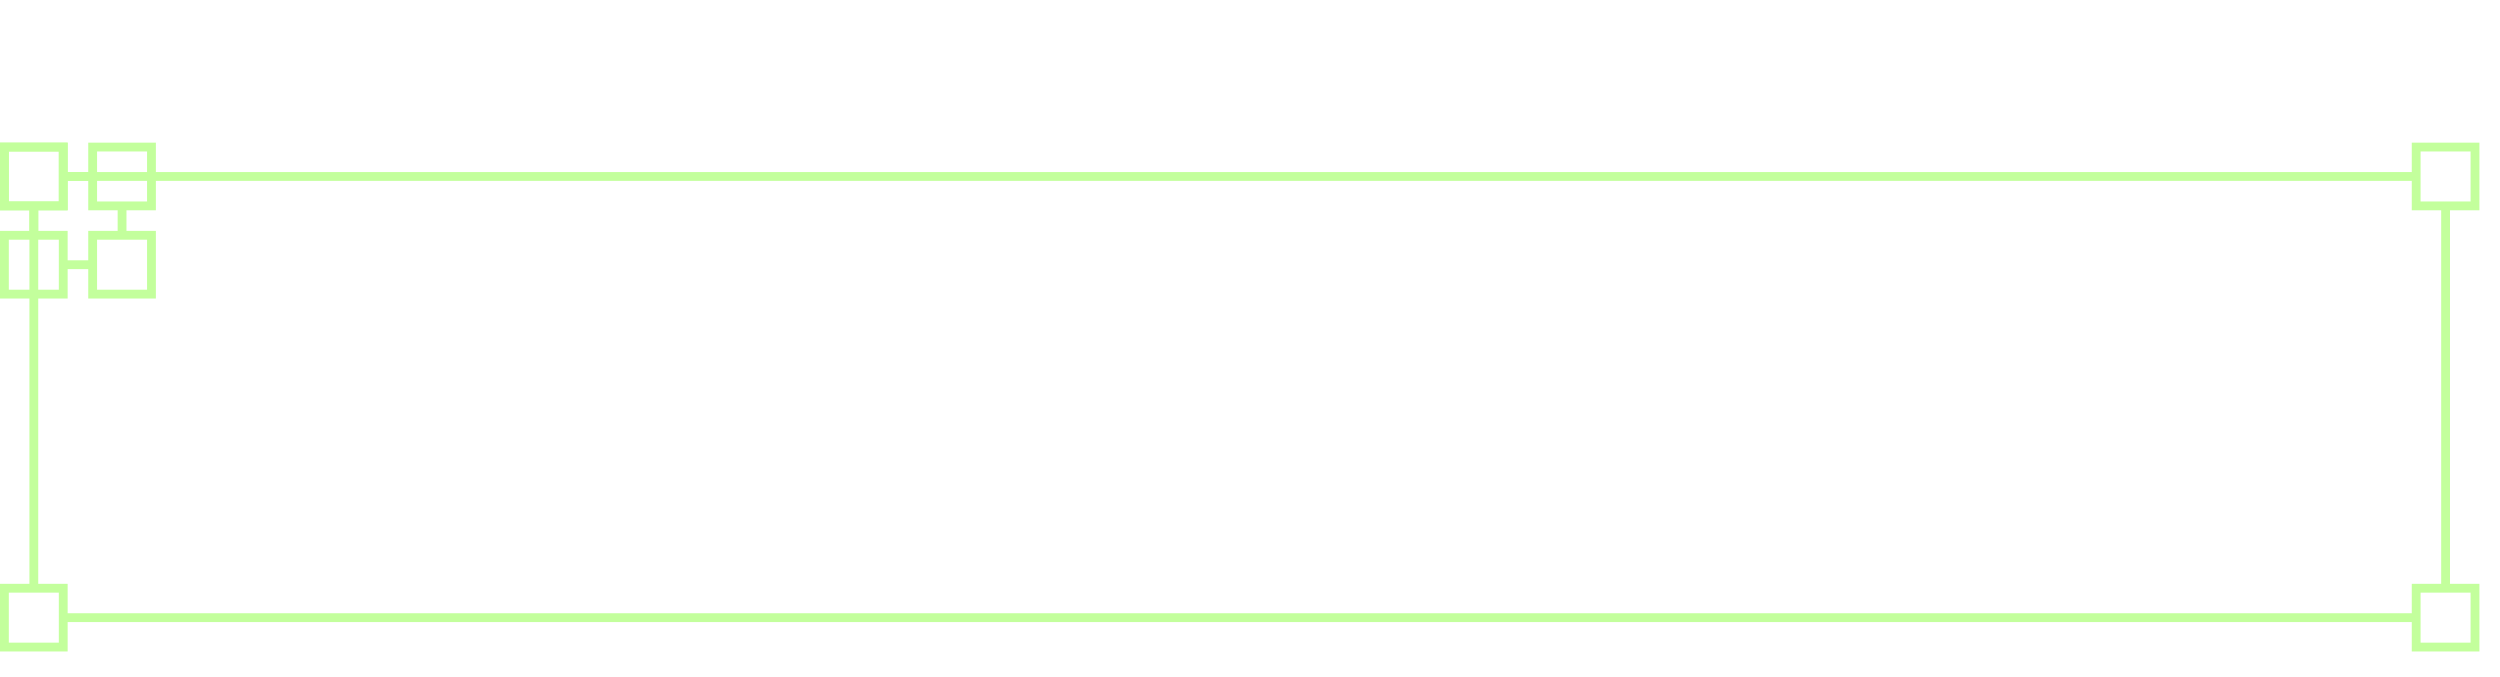
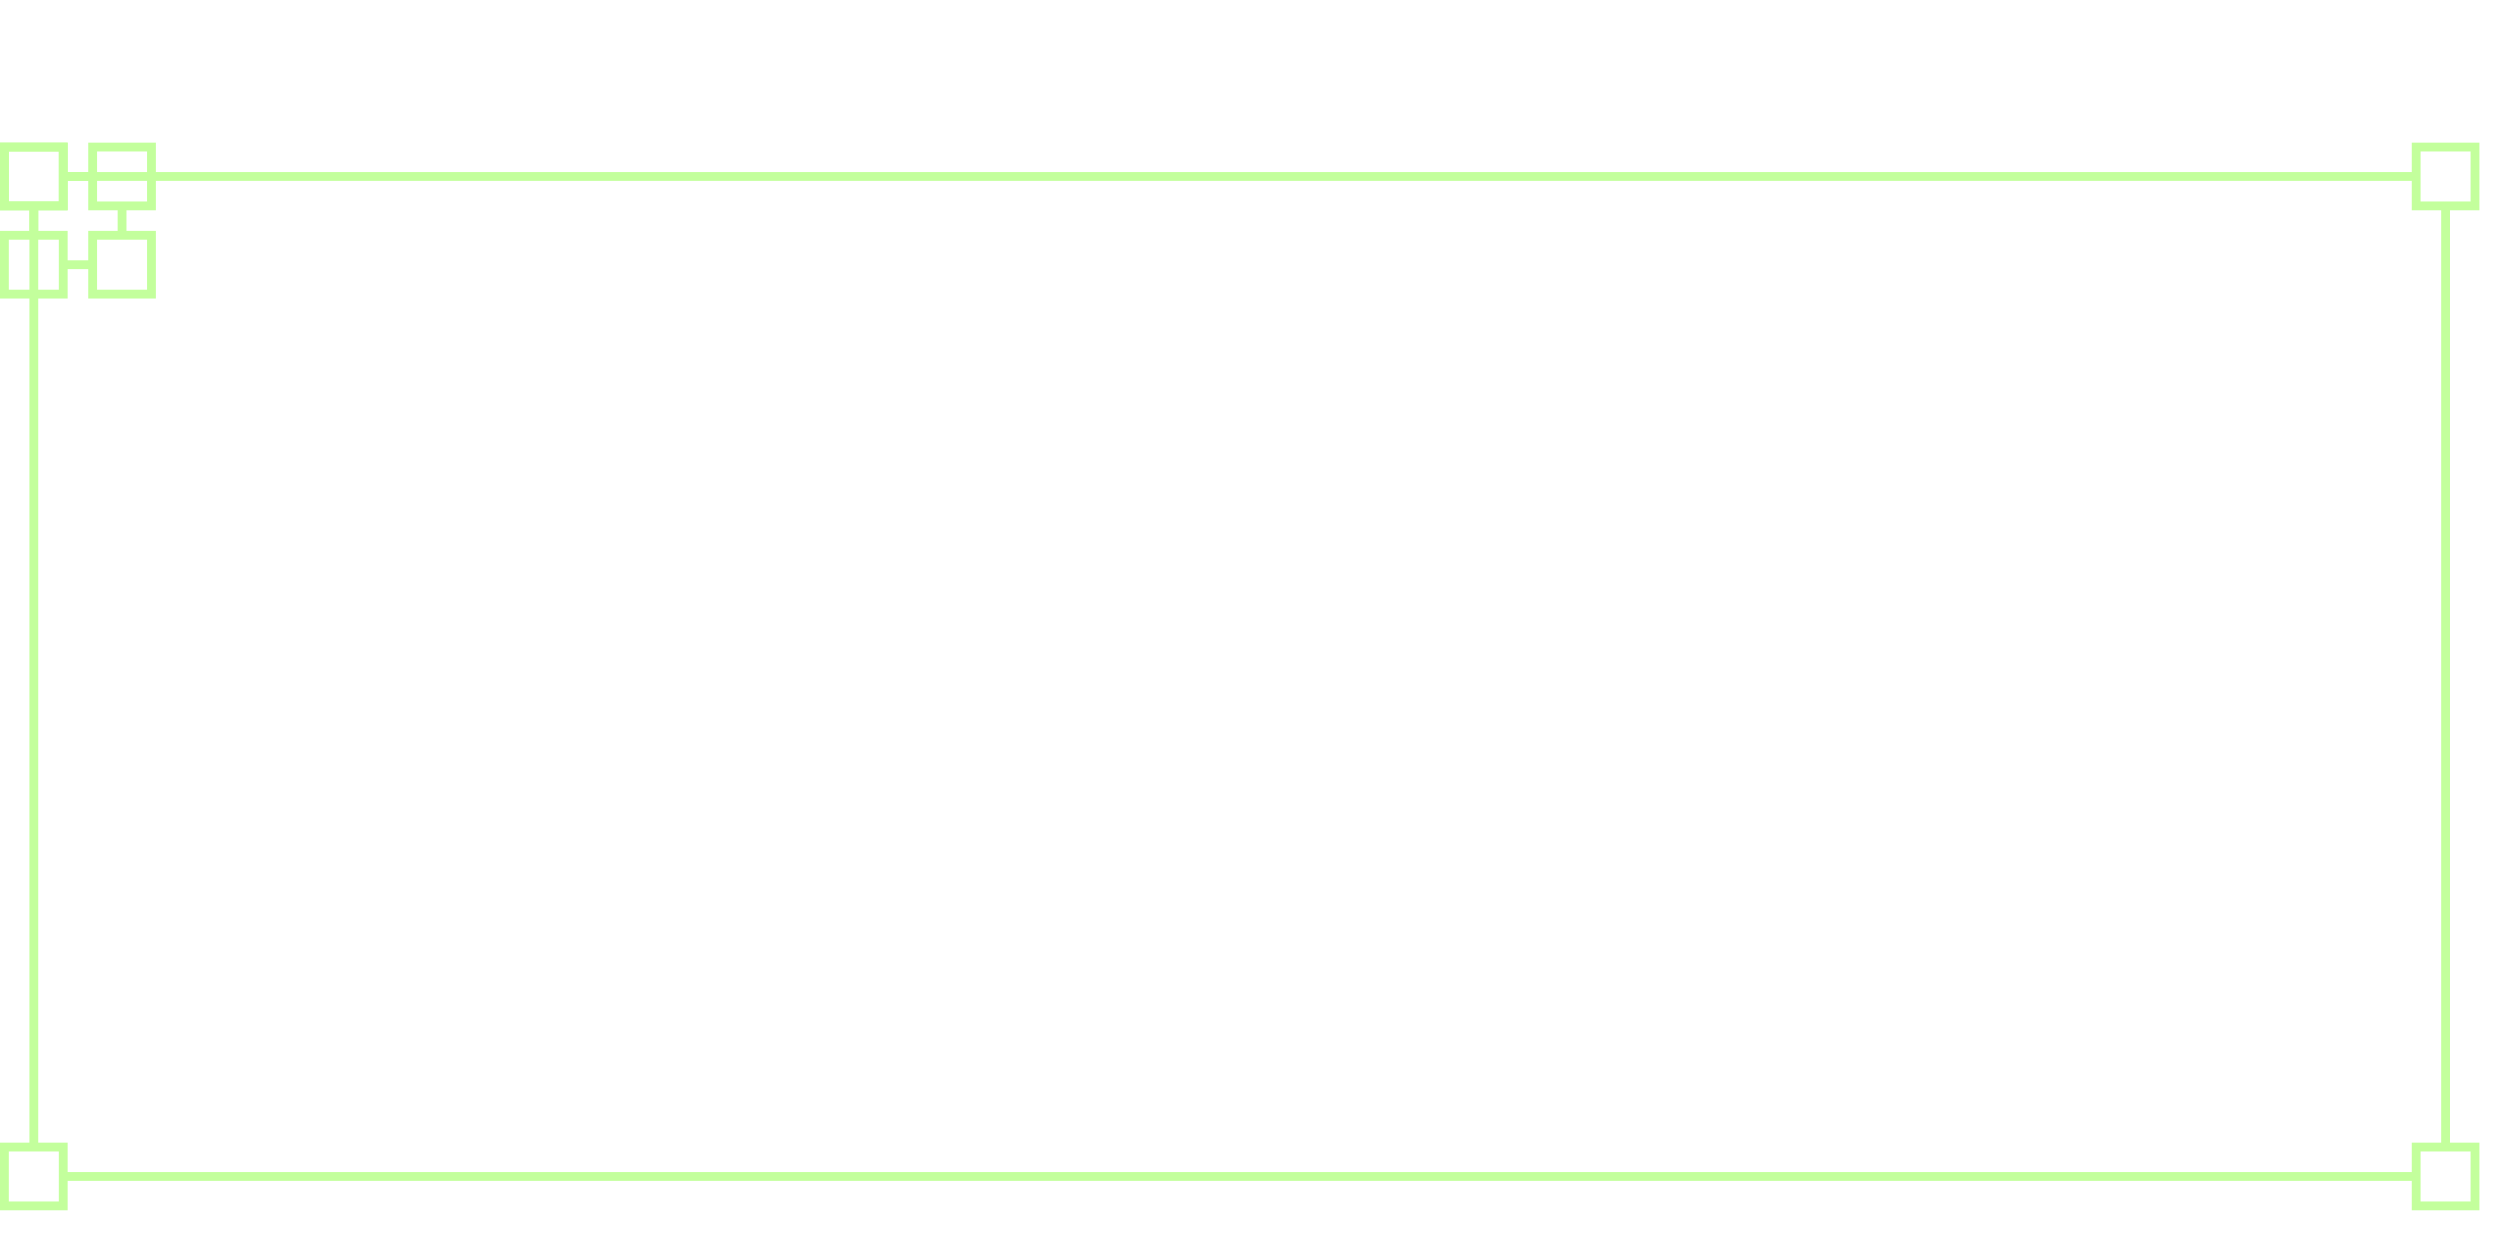
- <svg xmlns="http://www.w3.org/2000/svg" width="85" height="23" viewBox="0 0 85 23" fill="none">
-   <path id="openBox" d="M1.15 20H2.15V21M1.15 20H0.15V22H2.15V21M1.15 20V7M2.15 21H82.15M83.15 20H82.15V21M83.15 20H84.15V22H82.15V21M83.15 20V7M82.15 6V5H84.15V7H83.15M82.15 6V7H83.15M82.15 6H2.15M1.15 7H2.15V6M1.15 7H0.15V5H2.15V6" stroke="#C3FF9C" stroke-width="0.3" />
+ <svg xmlns="http://www.w3.org/2000/svg" width="85" height="42" viewBox="0 0 85 42" fill="none">
+   <path id="openBox" d="M1.15 39H2.15V40M1.15 39H0.15V41H2.15V40M1.15 39V7M2.15 40H82.15M83.15 39H82.15V40M83.15 39H84.15V41H82.15V40M83.15 39V7M82.15 6V5H84.15V7H83.15M82.15 6V7H83.15M82.15 6H2.15M1.15 7H2.15V6M1.15 7H0.15V5H2.15V6" stroke="#C3FF9C" stroke-width="0.3" />
  <path id="closeBox" d="M1.15 8H2.15V9M1.15 8H0.15V10H2.15V9M1.15 8V7M2.15 9H3.15M4.15 8H3.15V9M4.15 8H5.15V10H3.15V9M4.15 8V7M3.15 6V5H5.15V7H4.15M3.15 6V7H4.15M3.15 6H2.15M1.15 7H2.15V6M1.15 7H0.15V5H2.15V6" stroke="#C3FF9C" stroke-width="0.3" />
</svg>
